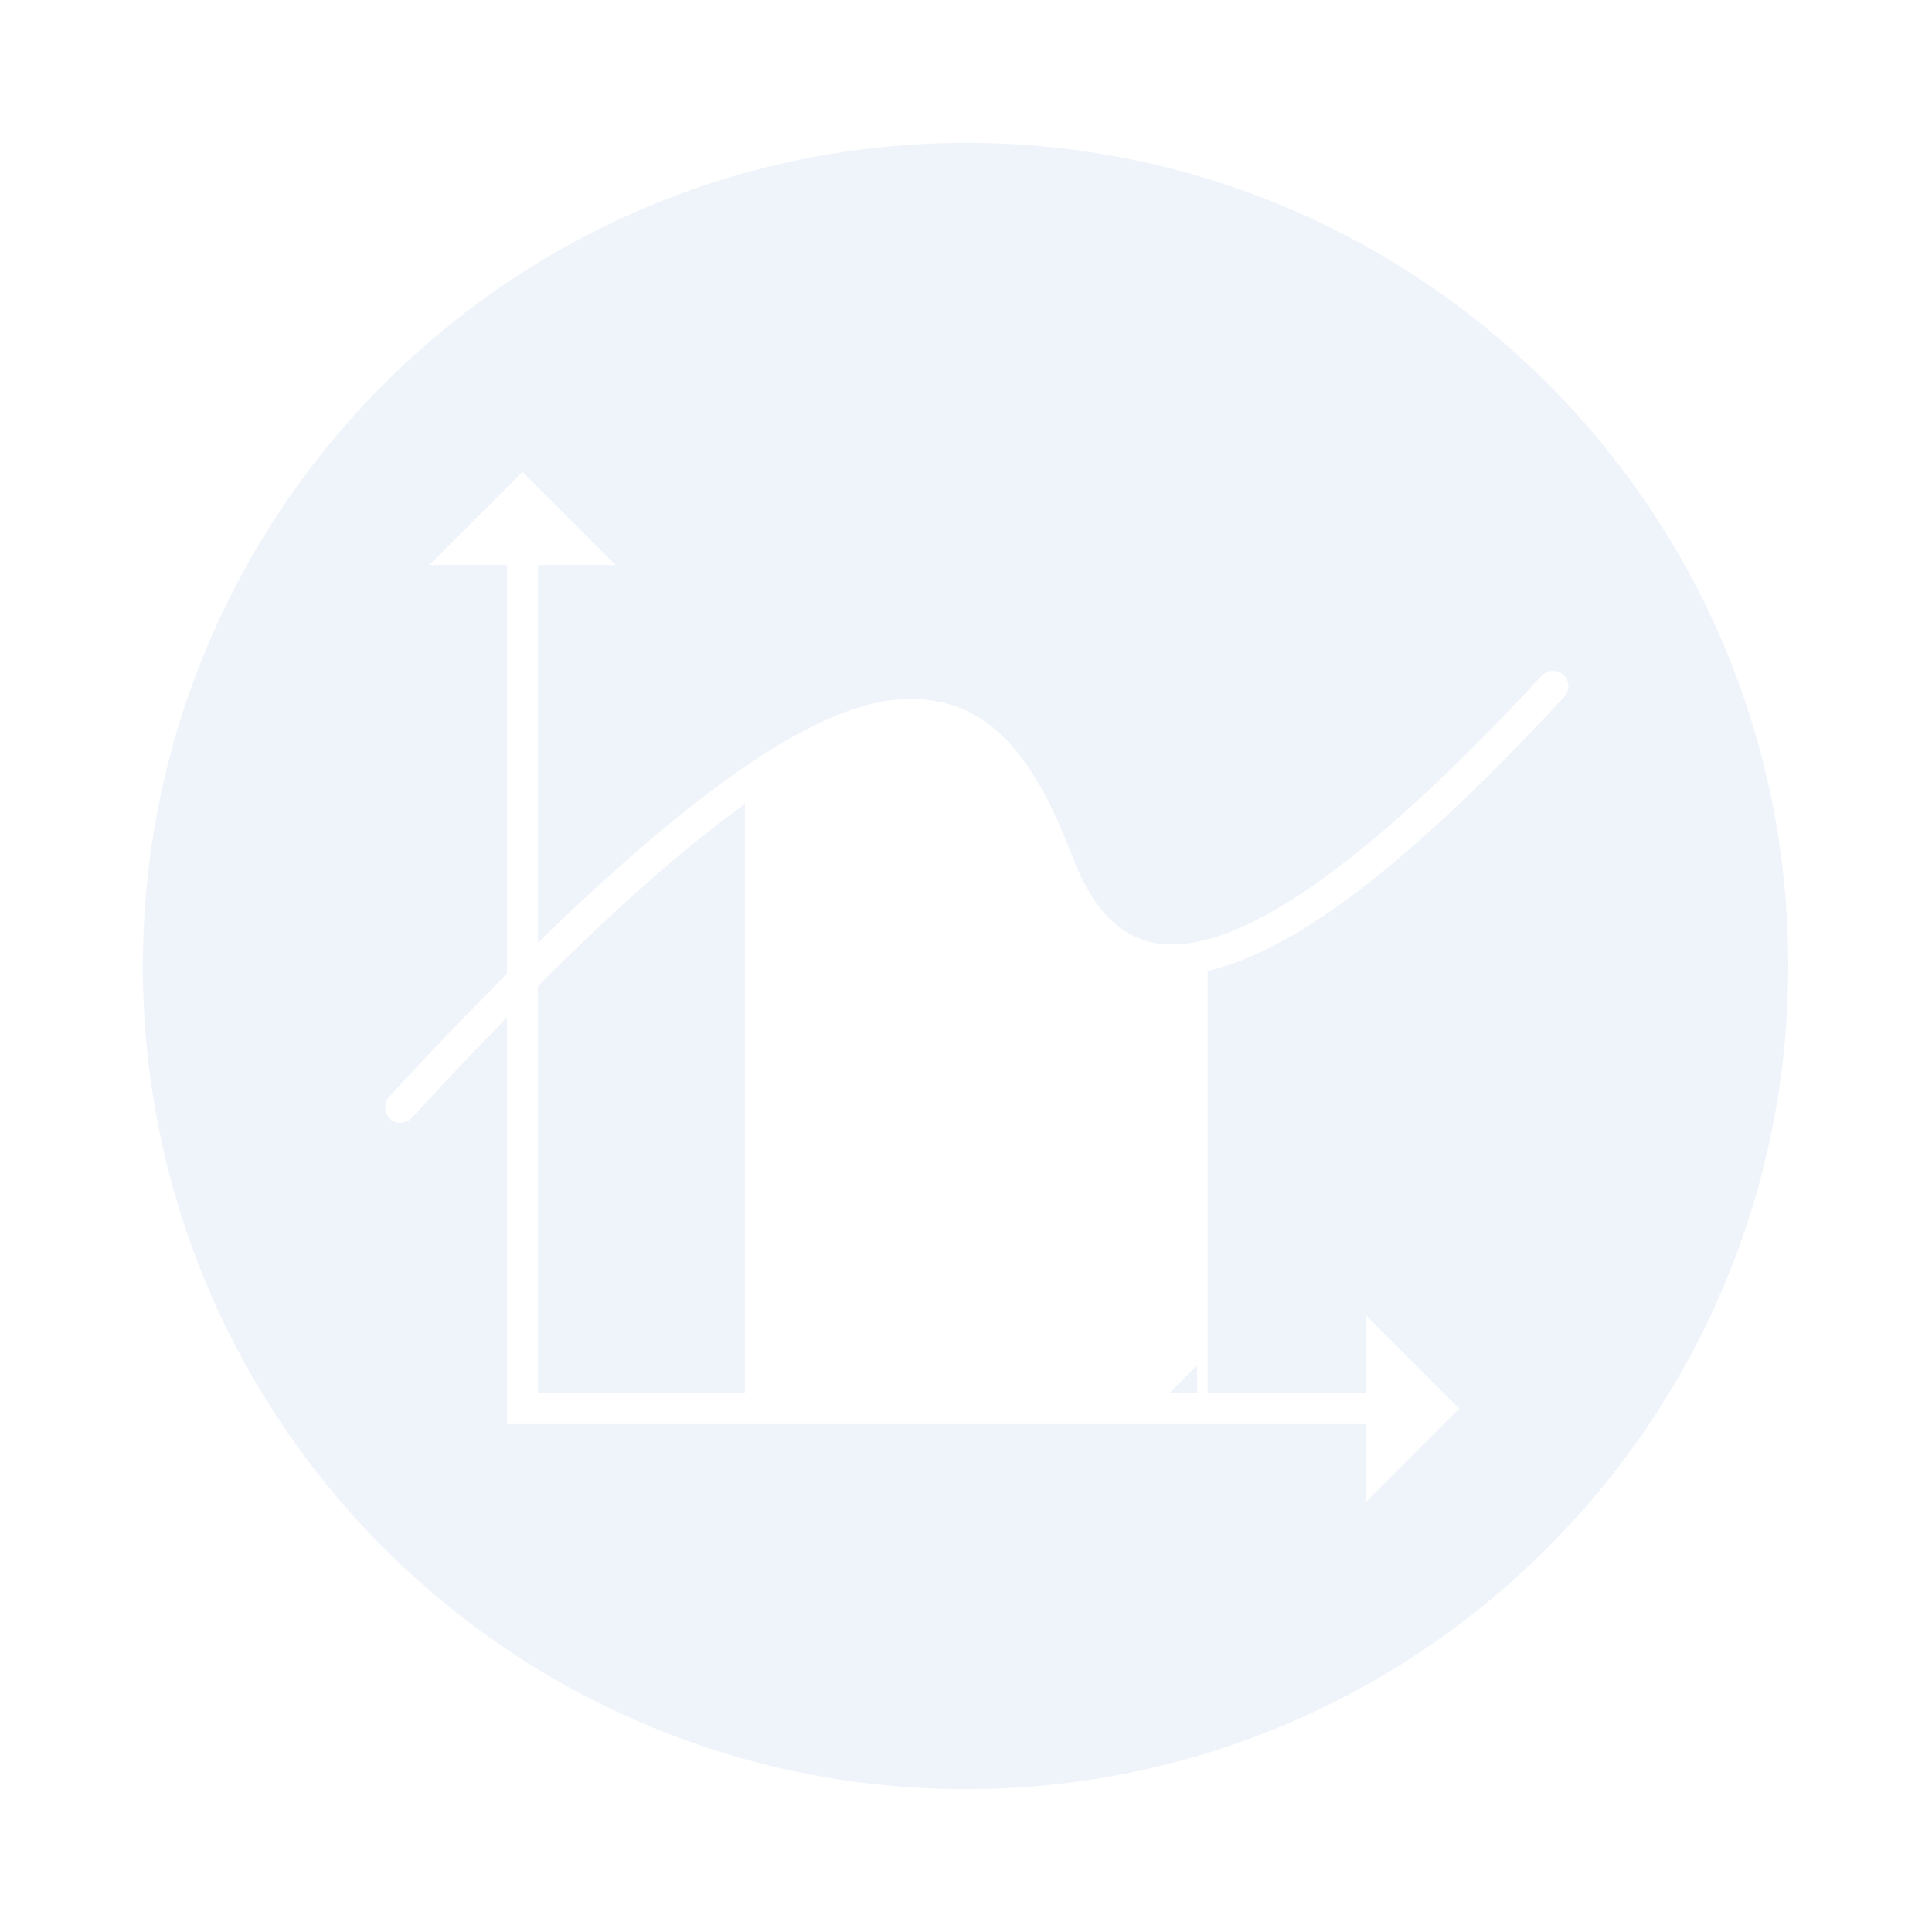
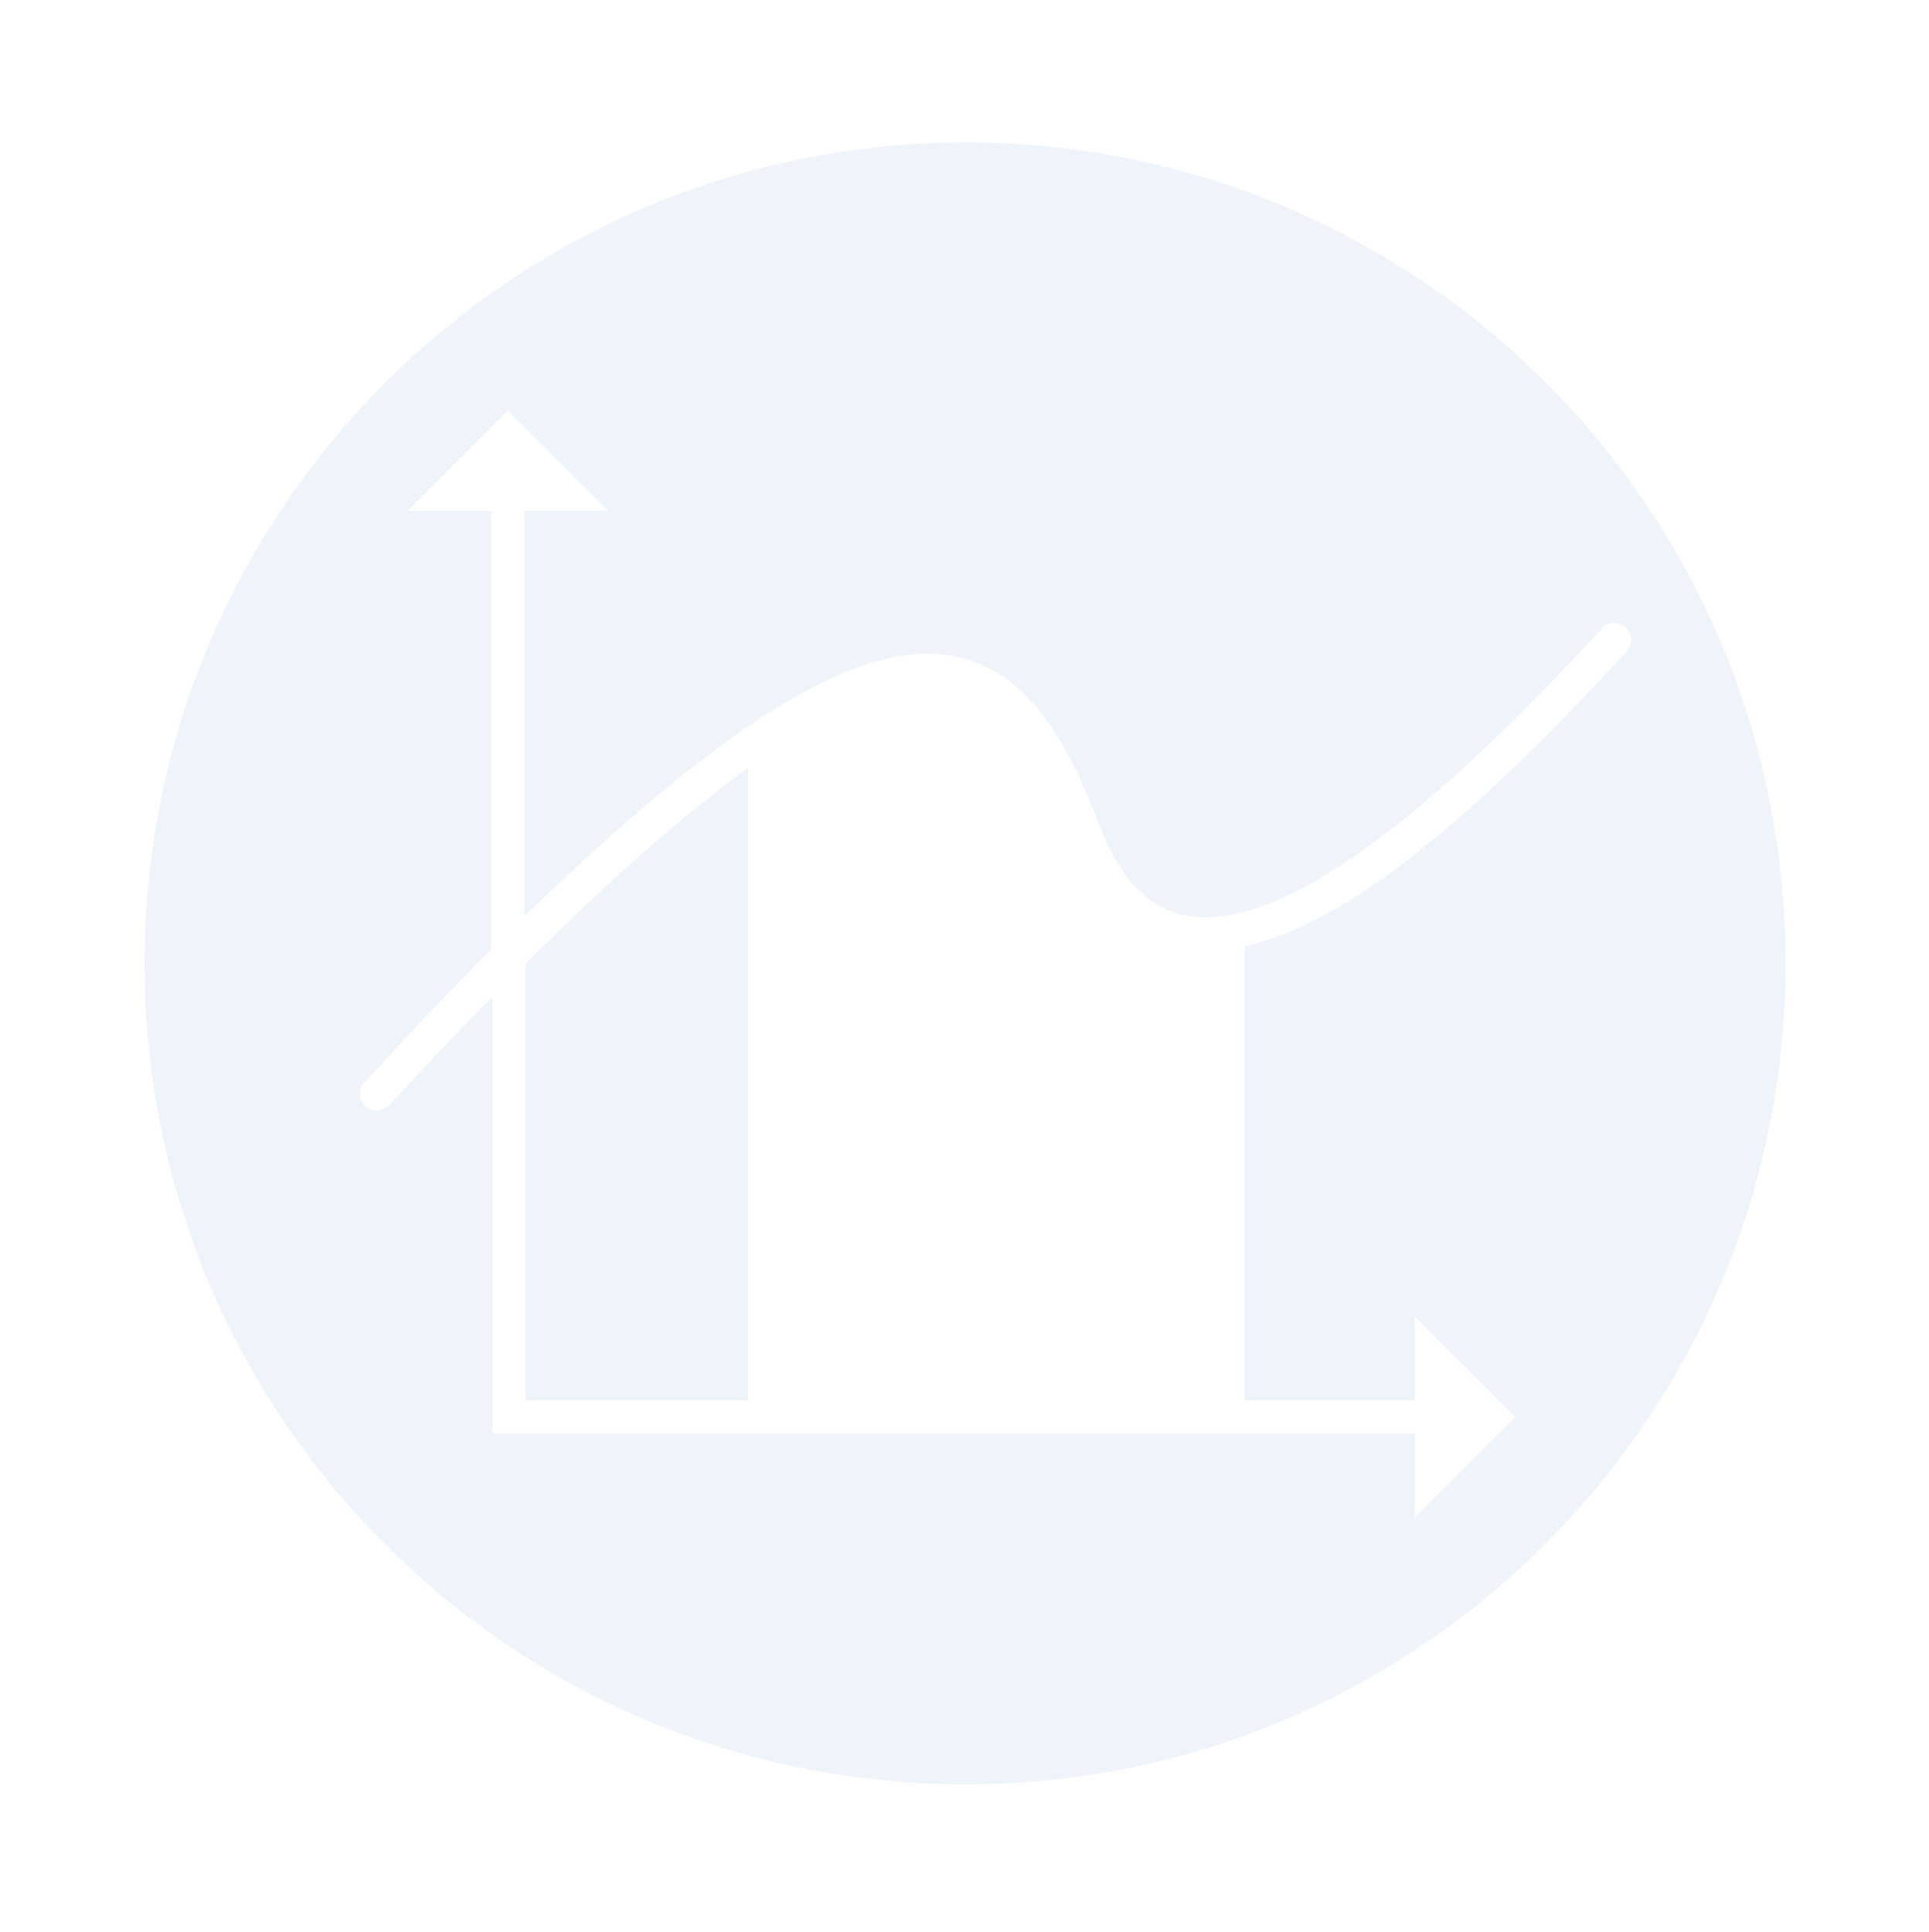
- <svg xmlns="http://www.w3.org/2000/svg" version="1.1" id="calculus" x="0px" y="0px" viewBox="0.7 89.5 611.3 611.3" enable-background="new 0.7 89.5 611.3 611.3" xml:space="preserve">
-   <rect x="0.7" y="89.5" fill="none" width="611.3" height="611.3" />
+ <svg xmlns="http://www.w3.org/2000/svg" version="1.1" id="calculus" x="0px" y="0px" viewBox="0 0 186.9 187.2" enable-background="new 0 0 186.9 187.2" xml:space="preserve">
+   <rect x="0.2" y="0" fill="none" width="186.7" height="186.7" />
  <g>
-     <path fill="#EFF4FB" d="M170.9,530.3h65.5V343.9c-18.7,13.4-40.3,32.4-65.5,57.6V530.3L170.9,530.3z" />
-     <path fill="#EFF4FB" d="M306.5,134.7c-144.1,0-260.6,116.6-260.6,260.6c0,143.7,116.6,260.3,260.3,260.3S566.5,539,566.5,395.3   C566.8,251.3,450.2,134.7,306.5,134.7z M382.8,396.7v133.6h50.1v-24.6l29.5,29.5l-29.5,29.5v-24.6H161.1V411.4   c-9.5,9.8-19.6,20.3-30.1,31.8c-1,1-2.3,1.6-3.6,1.6c-1.3,0-2.3-0.3-3.3-1.3c-2-2-2-4.9-0.3-6.9c13.4-14.7,25.9-27.5,37.3-39V268.3   h-24.6l29.5-29.5l29.5,29.5h-24.6v119.5c75.6-73.7,107.4-80.2,126.7-76.3c22.6,4.3,34.1,27.5,42.6,49.4   c5.9,15.7,14.4,24.6,25.5,26.9c25.2,4.9,66.5-23.6,122.8-84.5c2-2,4.9-2,6.9-0.3c2,2,2,4.9,0.3,6.9   C447.3,362.3,410.6,390.4,382.8,396.7z" />
-     <polygon fill="#EFF4FB" points="379.5,530.3 379.5,521.4 370.7,530.3  " />
+     <path fill="#EFF4FB" d="M93.6,13.8C49.6,13.8,14,49.4,14,93.4c0,43.9,35.6,79.5,79.5,79.5c43.9,0,79.5-35.6,79.5-79.5   C173.1,49.4,137.5,13.8,93.6,13.8z M120.6,91.7v44h16.5v-8.1l9.7,9.7l-9.7,9.7v-8.1H47.7V96.6c-3.2,3.2-6.5,6.7-10,10.5   c-0.3,0.3-0.8,0.5-1.2,0.5c-0.4,0-0.8-0.1-1.1-0.4c-0.7-0.6-0.7-1.6-0.1-2.3c4.4-4.8,8.5-9.1,12.3-12.9V49.5h-8.1l9.7-9.7l9.7,9.7   h-8.1v39.3c24.9-24.2,35.3-26.4,41.7-25.2c7.4,1.4,11.2,9,14,16.3c2,5.2,4.7,8.1,8.4,8.8c8.3,1.6,21.9-7.7,40.3-27.8   c0.6-0.7,1.6-0.7,2.3-0.1c0.7,0.6,0.7,1.6,0.1,2.3C141.8,80.4,129.8,89.7,120.6,91.7z" />
+     <path fill="#EFF4FB" d="M50.9,135.7h21.6V74.4c-6.1,4.4-13.3,10.7-21.6,19V135.7z" />
  </g>
</svg>
